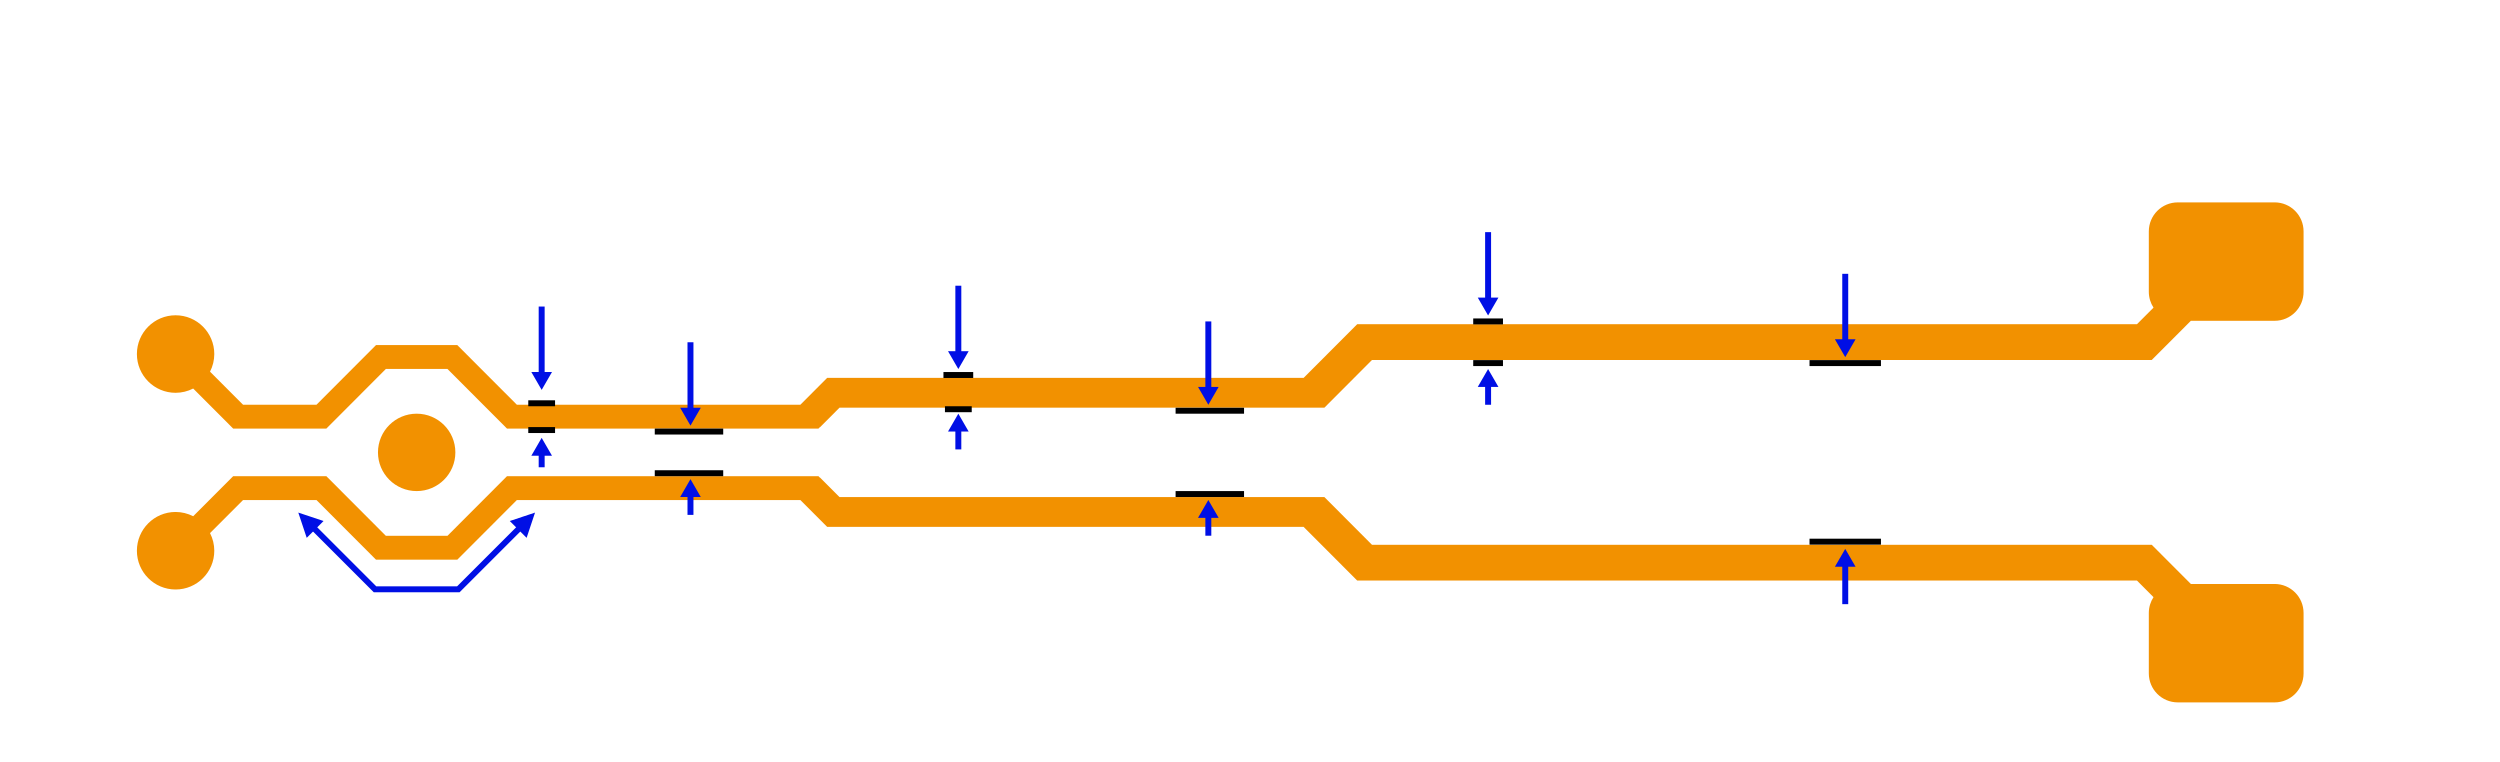
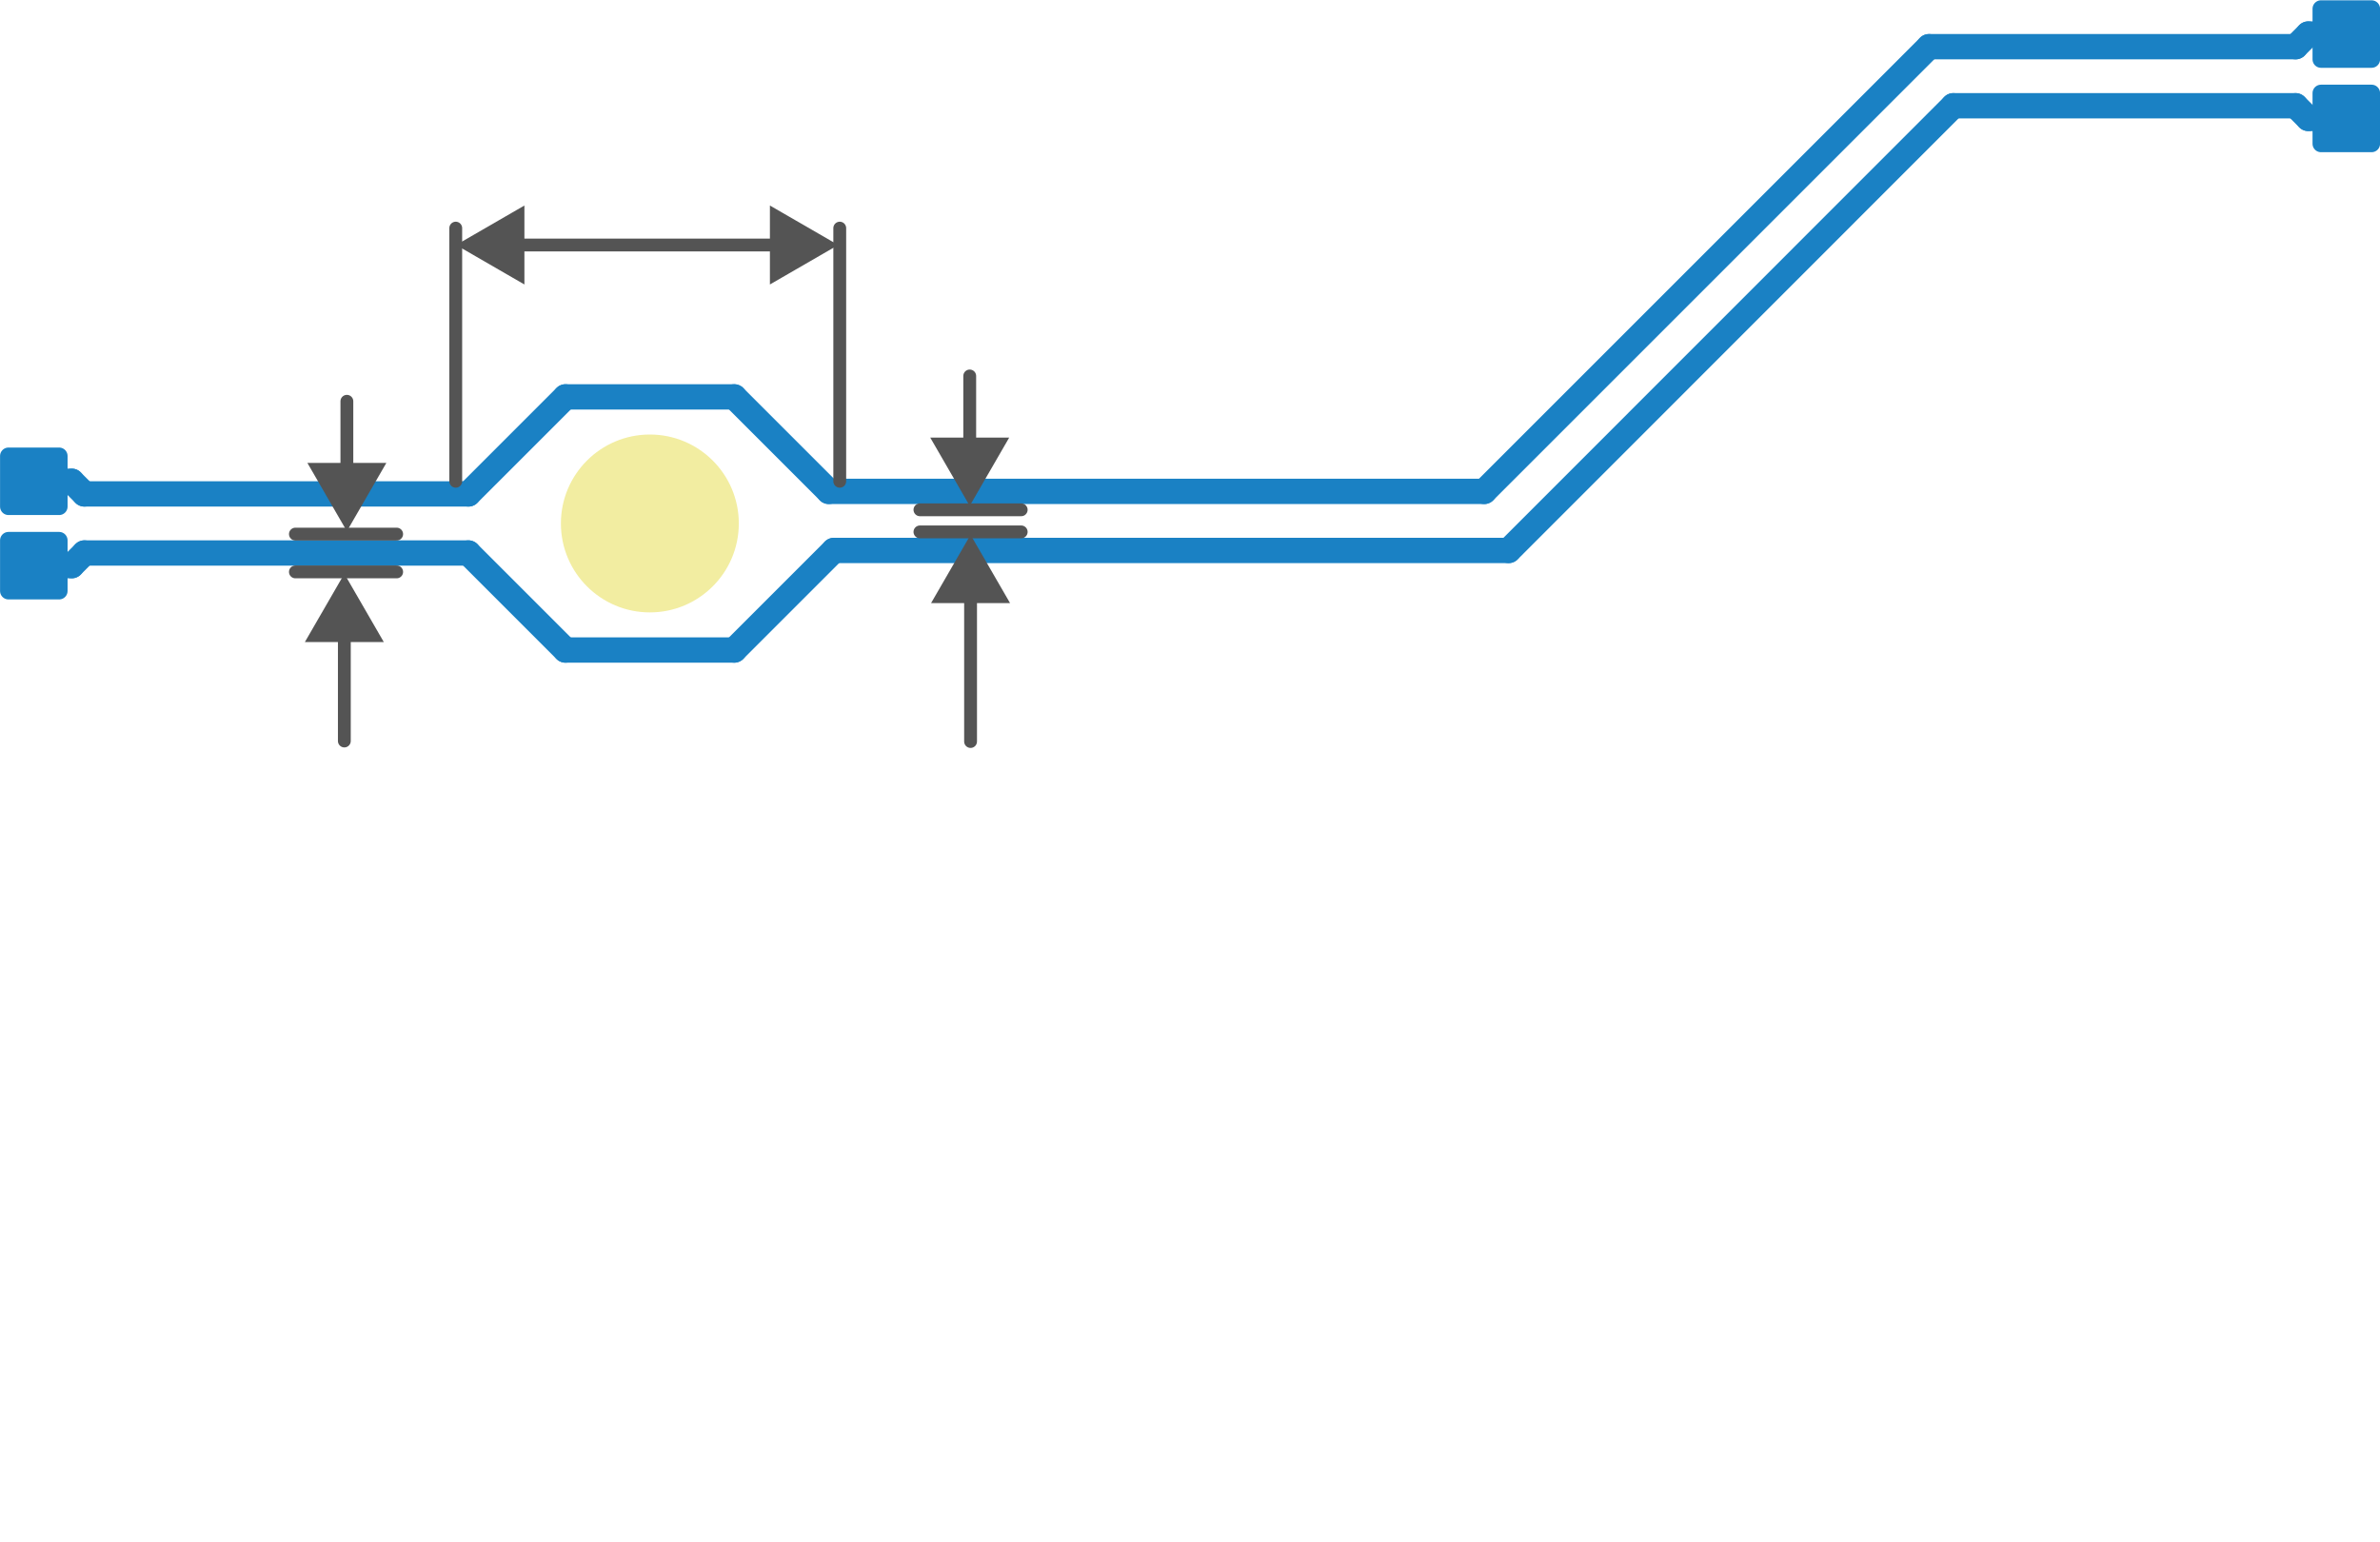
- <svg xmlns="http://www.w3.org/2000/svg" width="840" height="256" viewBox="0 0 222.25 67.733" version="1.1" id="svg5" xml:space="preserve">
-   <defs id="defs2">
-     <marker style="overflow:visible" id="marker43377" refX="0" refY="0" orient="auto-start-reverse" markerWidth="4" markerHeight="4" viewBox="0 0 5.324 6.155" preserveAspectRatio="none">
-       <path transform="scale(0.5)" style="fill:context-stroke;fill-rule:evenodd;stroke:context-stroke;stroke-width:1pt" d="M 5.77,0 -2.88,5 V -5 Z" id="path43375" />
+ <svg xmlns="http://www.w3.org/2000/svg" version="1.1" width="423" height="274" viewBox="0 0 14.1 9.13" id="svg10653">
+   <defs id="defs10653">
+     <marker style="overflow:visible" id="marker3" refX="0" refY="0" orient="auto-start-reverse" markerWidth="1" markerHeight="1" viewBox="0 0 1 1" preserveAspectRatio="xMidYMid">
+       <path transform="scale(0.5)" style="fill:context-stroke;fill-rule:evenodd;stroke:context-stroke;stroke-width:1pt" d="M 5.77,0 -2.88,5 V -5 Z" id="path3" />
    </marker>
-     <marker style="overflow:visible" id="marker43161" refX="0" refY="0" orient="auto-start-reverse" markerWidth="4" markerHeight="4" viewBox="0 0 5.324 6.155" preserveAspectRatio="none">
-       <path transform="scale(0.5)" style="fill:context-stroke;fill-rule:evenodd;stroke:context-stroke;stroke-width:1pt" d="M 5.77,0 -2.88,5 V -5 Z" id="path43159" />
+     <marker style="overflow:visible" id="marker1" refX="0" refY="0" orient="auto-start-reverse" markerWidth="1" markerHeight="1" viewBox="0 0 1 1" preserveAspectRatio="xMidYMid">
+       <path transform="scale(0.5)" style="fill:context-stroke;fill-rule:evenodd;stroke:context-stroke;stroke-width:1pt" d="M 5.77,0 -2.88,5 V -5 Z" id="path1" />
    </marker>
-     <marker style="overflow:visible" id="TriangleStart" refX="0" refY="0" orient="auto-start-reverse" markerWidth="3" markerHeight="3.468" viewBox="0 0 5.324 6.155" preserveAspectRatio="xMidYMid">
+     <marker style="overflow:visible" id="Triangle" refX="0" refY="0" orient="auto-start-reverse" markerWidth="1" markerHeight="1" viewBox="0 0 1 1" preserveAspectRatio="xMidYMid">
      <path transform="scale(0.5)" style="fill:context-stroke;fill-rule:evenodd;stroke:context-stroke;stroke-width:1pt" d="M 5.77,0 -2.88,5 V -5 Z" id="path135" />
    </marker>
+     <marker style="overflow:visible" id="marker1-8" refX="0" refY="0" orient="auto-start-reverse" markerWidth="1" markerHeight="1" viewBox="0 0 1 1" preserveAspectRatio="xMidYMid">
+       <path transform="scale(0.5)" style="fill:context-stroke;fill-rule:evenodd;stroke:context-stroke;stroke-width:1pt" d="M 5.77,0 -2.88,5 V -5 Z" id="path1-8" />
+     </marker>
+     <marker style="overflow:visible" id="marker3-6" refX="0" refY="0" orient="auto-start-reverse" markerWidth="1" markerHeight="1" viewBox="0 0 1 1" preserveAspectRatio="xMidYMid">
+       <path transform="scale(0.5)" style="fill:context-stroke;fill-rule:evenodd;stroke:context-stroke;stroke-width:1pt" d="M 5.77,0 -2.88,5 V -5 Z" id="path3-6" />
+     </marker>
  </defs>
-   <g id="layer1" transform="translate(112.1834)" style="display:inline">
-     <path id="path30003" style="color:#000000;display:inline;fill:#f29100;fill-opacity:1;stroke-width:1" d="m 81.425,17.992 c -1.429,0 -2.579,1.153 -2.579,2.584 v 5.36 c 0,0.522 0.154,1.007 0.418,1.412 l -1.472,1.475 H 8.471 l -3.641,3.648 -1.122,1.123 H -38.648 l -2.381,2.385 h -25.207 l -5.293,-5.301 h -7.227 l -5.291,5.301 h -6.531 l -2.934,-2.938 c 0.248,-0.485 0.378,-1.022 0.379,-1.567 0,-1.903 -1.54,-3.446 -3.44,-3.446 -1.9,0 -3.44,1.543 -3.44,3.446 0,1.903 1.54,3.446 3.44,3.446 0.544,-7.81e-4 1.08,-0.131 1.564,-0.38 l 3.554,3.56 h 8.285 l 5.291,-5.301 h 5.475 l 5.291,5.301 h 27.691 l 0.132,-0.133 0.009,0.009 1.729,-1.732 h 41.918 0.266 0.922 l 1.523,-1.526 2.709,-2.716 H 79.106 l 3.478,-3.483 h 7.441 c 1.429,0 2.579,-1.153 2.579,-2.584 v -5.36 c 0,-1.432 -1.15,-2.584 -2.579,-2.584 z" />
-     <circle style="display:inline;opacity:1;fill:#f29100;fill-opacity:1;stroke:none;stroke-width:2.117;stroke-linecap:butt;stroke-linejoin:round;stroke-dasharray:none;paint-order:stroke fill markers" id="circle33683" cx="-34.925" cy="40.217" r="3.44" transform="translate(-40.21667)" />
-     <path id="path40531" style="color:#000000;display:inline;fill:#f29100;fill-opacity:1;stroke-width:1" d="m 81.425,62.442 c -1.429,0 -2.579,-1.153 -2.579,-2.584 v -5.36 c 0,-0.522 0.154,-1.007 0.418,-1.412 l -1.472,-1.475 H 8.471 l -3.641,-3.648 -1.122,-1.123 H -38.648 l -2.381,-2.385 h -25.207 l -5.293,5.301 h -7.227 l -5.291,-5.301 h -6.531 l -2.934,2.938 c 0.248,0.485 0.378,1.022 0.379,1.567 0,1.903 -1.54,3.446 -3.44,3.446 -1.9,0 -3.44,-1.543 -3.44,-3.446 0,-1.903 1.54,-3.446 3.44,-3.446 0.544,7.81e-4 1.08,0.131 1.564,0.38 l 3.554,-3.56 h 8.285 l 5.291,5.301 h 5.475 l 5.291,-5.301 h 27.691 l 0.132,0.133 0.009,-0.009 1.729,1.732 h 41.918 0.266 0.922 l 1.523,1.526 2.709,2.716 H 79.106 l 3.478,3.483 h 7.441 c 1.429,0 2.579,1.153 2.579,2.584 v 5.36 c 0,1.432 -1.15,2.584 -2.579,2.584 z" />
+   <g style="fill:none;stroke:#1a81c4;stroke-width:0.15;stroke-linecap:round;stroke-linejoin:round;stroke-opacity:1" id="g1366" transform="translate(-0.7446849,-0.815889)">
+     <path style="fill:#1a81c4;fill-opacity:1;fill-rule:evenodd;stroke:#1a81c4;stroke-width:0.1;stroke-linecap:round;stroke-linejoin:round;stroke-opacity:1" d="m 0.795,3.516 h 0.3 v 0.3 h -0.3 z" id="path1357" />
+     <path style="fill:#1a81c4;fill-opacity:1;fill-rule:evenodd;stroke:#1a81c4;stroke-width:0.1;stroke-linecap:round;stroke-linejoin:round;stroke-opacity:1" d="m 0.795,4.016 h 0.3 v 0.3 h -0.3 z" id="path1358" />
+     <path style="fill:#1a81c4;fill-opacity:1;fill-rule:evenodd;stroke:#1a81c4;stroke-width:0.1;stroke-linecap:round;stroke-linejoin:round;stroke-opacity:1" d="m 14.495,0.866 h 0.3 V 1.166 h -0.3 z" id="path1363" />
+     <path style="fill:#1a81c4;fill-opacity:1;fill-rule:evenodd;stroke:#1a81c4;stroke-width:0.1;stroke-linecap:round;stroke-linejoin:round;stroke-opacity:1" d="m 14.495,1.366 h 0.3 v 0.3 h -0.3 z" id="path1364" />
  </g>
-   <g id="layer7">
-     <path style="fill:#1a81c4;fill-opacity:1;stroke:#000fe5;stroke-width:0.529;stroke-dasharray:none;stroke-opacity:1;marker-end:url(#TriangleStart);paint-order:markers stroke fill" d="m 48.154,41.54 v -1.556" id="path42017" />
-     <path style="fill:#1a81c4;fill-opacity:1;stroke:#000fe5;stroke-width:0.529;stroke-dasharray:none;stroke-opacity:1;marker-end:url(#TriangleStart);paint-order:markers stroke fill" d="m 107.421,28.575 v 6.35" id="path43563" />
-     <path style="fill:#1a81c4;fill-opacity:1;stroke:#000fe5;stroke-width:0.529;stroke-dasharray:none;stroke-opacity:1;marker-end:url(#TriangleStart);paint-order:markers stroke fill" d="M 107.421,47.625 V 45.508" id="path43565" />
-     <path style="fill:#1a81c4;fill-opacity:1;stroke:#000fe5;stroke-width:0.529;stroke-dasharray:none;stroke-opacity:1;marker-end:url(#TriangleStart);paint-order:markers stroke fill" d="m 164.042,24.342 v 6.35" id="path44453" />
-     <path style="fill:#1a81c4;fill-opacity:1;stroke:#000fe5;stroke-width:0.529;stroke-dasharray:none;stroke-opacity:1;marker-end:url(#TriangleStart);paint-order:markers stroke fill" d="M 164.042,53.71 V 49.853" id="path44455" />
-     <path style="fill:#1a81c4;fill-opacity:1;stroke:#000fe5;stroke-width:0.529;stroke-dasharray:none;stroke-opacity:1;marker-end:url(#TriangleStart);paint-order:markers stroke fill" d="m 48.154,27.252 v 6.35" id="path41314" />
-     <path style="fill:#1a81c4;fill-opacity:1;stroke:#000fe5;stroke-width:0.529;stroke-dasharray:none;stroke-opacity:1;marker-end:url(#TriangleStart);paint-order:markers stroke fill" d="m 61.383,30.427 v 6.35" id="path43033" />
-     <path style="fill:#1a81c4;fill-opacity:1;stroke:#000fe5;stroke-width:0.529;stroke-dasharray:none;stroke-opacity:1;marker-end:url(#TriangleStart);paint-order:markers stroke fill" d="M 61.383,45.773 V 43.656" id="path43035" />
-     <path style="fill:#1a81c4;fill-opacity:1;stroke:#000fe5;stroke-width:0.529;stroke-dasharray:none;stroke-opacity:1;marker-end:url(#TriangleStart);paint-order:markers stroke fill" d="m 85.196,25.4 v 6.35" id="path43531" />
-     <path style="fill:#1a81c4;fill-opacity:1;stroke:#000fe5;stroke-width:0.529;stroke-dasharray:none;stroke-opacity:1;marker-end:url(#TriangleStart);paint-order:markers stroke fill" d="M 85.196,39.952 V 37.835" id="path43533" />
-     <path style="fill:#1a81c4;fill-opacity:1;stroke:#000fe5;stroke-width:0.529;stroke-dasharray:none;stroke-opacity:1;marker-end:url(#TriangleStart);paint-order:markers stroke fill" d="m 132.292,20.637 v 6.35" id="path44345" />
-     <path style="fill:#1a81c4;fill-opacity:1;stroke:#000fe5;stroke-width:0.529;stroke-dasharray:none;stroke-opacity:1;marker-end:url(#TriangleStart);paint-order:markers stroke fill" d="M 132.292,35.983 V 33.867" id="path44347" />
-     <path style="display:inline;fill:#050505;fill-opacity:1;stroke:#000000;stroke-width:0.529;stroke-dasharray:none;paint-order:markers stroke fill;stroke-opacity:1" d="m -25.003,38.232 h 2.381" id="path42082" transform="translate(71.96669)" />
-     <path style="display:inline;fill:none;fill-opacity:1;stroke:#000fe5;stroke-width:0.529;stroke-dasharray:none;marker-start:url(#marker43161);marker-end:url(#marker43377);paint-order:markers stroke fill;stroke-opacity:1" d="m -44.45,46.567 5.821,5.821 h 7.408 l 5.821,-5.821" id="path43103" transform="translate(71.96669)" />
+   <g style="fill:none;stroke:#1a81c4;stroke-width:0.15;stroke-linecap:round;stroke-linejoin:round;stroke-opacity:1" id="g1424" transform="translate(-155.65,-63.15)">
+     <path d="m 169.25,63.425 0.075,-0.075" id="path1379" />
+     <path d="M 158.425,66.075 159,65.5" id="path1380" />
+     <path d="m 159,65.5 h 1" id="path1381" />
+     <path d="m 155.85,66 h 0.225" id="path1382" />
+     <path d="M 167.078,63.425 H 169.25" id="path1383" />
+     <path d="M 158.425,66.425 159,67" id="path1384" />
+     <path d="m 160,65.5 0.56,0.56" id="path1385" />
+     <path d="m 160.56,66.06 h 3.883" id="path1386" />
+     <path d="m 156.15,66.075 h 2.275" id="path1387" />
+     <path d="m 156.075,66 0.075,0.075" id="path1388" />
+     <path d="M 164.443,66.06 167.078,63.425" id="path1389" />
+     <path d="m 169.325,63.35 h 0.225" id="path1390" />
+     <path d="m 155.85,66.5 h 0.225" id="path1391" />
+     <path d="m 156.075,66.5 0.075,-0.075" id="path1392" />
+     <path d="m 169.25,63.775 0.075,0.075" id="path1393" />
+     <path d="m 156.15,66.425 h 2.275" id="path1394" />
+     <path d="m 159,67 h 1" id="path1395" />
+     <path d="m 160,67 0.59,-0.59" id="path1396" />
+     <path d="m 160.59,66.41 h 3.997" id="path1397" />
+     <path d="m 169.325,63.85 h 0.225" id="path1398" />
+     <path d="M 164.588,66.41 167.222,63.775" id="path1399" />
+     <path d="M 167.222,63.775 H 169.25" id="path1400" />
  </g>
-   <g id="layer2" style="display:inline" transform="translate(71.96669)">
-     <path style="fill:#050505;fill-opacity:1;stroke:#000000;stroke-width:0.529;stroke-dasharray:none;paint-order:markers stroke fill;stroke-opacity:1" d="m -25.003,35.851 h 2.381" id="path42080" />
-     <path style="fill:#050505;fill-opacity:1;stroke:#000000;stroke-width:0.529;stroke-dasharray:none;stroke-opacity:1;paint-order:markers stroke fill" d="m -13.758,38.365 h 6.085" id="path43045" />
-     <path style="fill:#050505;fill-opacity:1;stroke:#000000;stroke-width:0.529;stroke-dasharray:none;stroke-opacity:1;paint-order:markers stroke fill" d="m -13.758,42.069 h 6.085" id="path43047" />
-     <path style="fill:#050505;fill-opacity:1;stroke:#000000;stroke-width:0.529;stroke-dasharray:none;stroke-opacity:1;paint-order:markers stroke fill" d="m 11.906,33.338 h 2.646" id="path43535" />
-     <path style="fill:#050505;fill-opacity:1;stroke:#000000;stroke-width:0.529;stroke-dasharray:none;paint-order:markers stroke fill;stroke-opacity:1" d="m 12.039,36.38 h 2.381" id="path43537" />
-     <path style="fill:#050505;fill-opacity:1;stroke:#000000;stroke-width:0.529;stroke-dasharray:none;stroke-opacity:1;paint-order:markers stroke fill" d="m 32.544,36.513 h 6.085" id="path43567" />
-     <path style="fill:#050505;fill-opacity:1;stroke:#000000;stroke-width:0.529;stroke-dasharray:none;stroke-opacity:1;paint-order:markers stroke fill" d="m 32.544,43.921 h 6.085" id="path43569" />
-     <path style="fill:#050505;fill-opacity:1;stroke:#000000;stroke-width:0.529;stroke-dasharray:none;stroke-opacity:1;paint-order:markers stroke fill" d="M 59.002,28.575 H 61.648" id="path44349" />
-     <path style="fill:#050505;fill-opacity:1;stroke:#000000;stroke-width:0.529;stroke-dasharray:none;stroke-opacity:1;paint-order:markers stroke fill" d="M 59.002,32.279 H 61.648" id="path44351" />
-     <path style="fill:#050505;fill-opacity:1;stroke:#000000;stroke-width:0.529;stroke-dasharray:none;stroke-opacity:1;paint-order:markers stroke fill" d="m 88.9,32.279 h 6.35" id="path44461" />
-     <path style="fill:#050505;fill-opacity:1;stroke:#000000;stroke-width:0.529;stroke-dasharray:none;stroke-opacity:1;paint-order:markers stroke fill" d="m 88.9,48.154 h 6.35" id="path44463" />
+   <g style="fill:#f2eda1;fill-opacity:1;stroke:none" id="g1498" transform="translate(-155.65,-63.15)">
+     <circle cx="159.5" cy="66.25" r="0.527" id="circle1497" />
+   </g>
+   <g style="fill:none;stroke:#545454;stroke-width:0.1;stroke-linecap:round;stroke-linejoin:round;stroke-opacity:1" id="g9762" transform="translate(-155.65,-63.15)">
+     <path d="M 157.4,66.313 H 158" id="path9746" style="stroke-width:0.076;stroke-dasharray:none" />
+     <path d="M 157.4,66.537 H 158" id="path9747" style="stroke-width:0.076;stroke-dasharray:none" />
+     <path d="m 158.622,64.6 h 1.724" id="path9752" style="stroke-width:0.076;stroke-dasharray:none;marker-start:url(#Triangle);marker-end:url(#marker1)" />
+     <path d="M 158.35,66 V 64.5" id="path9753" style="stroke-width:0.076;stroke-dasharray:none" />
+     <path d="M 160.625,66 V 64.5" id="path9754" style="stroke-width:0.076;stroke-dasharray:none" />
+     <path d="m 161.1,66.169 h 0.6" id="path9755" style="stroke-width:0.076;stroke-dasharray:none" />
+     <path d="m 161.1,66.3 h 0.6" id="path9756" style="stroke-width:0.076;stroke-dasharray:none" />
+     <path d="m 161.395,65.876 v -0.5" id="path9757" style="stroke-width:0.076;stroke-dasharray:none;marker-start:url(#marker1)" />
+     <path d="m 161.4,66.587 v 0.955" id="path9758" style="stroke-width:0.076;stroke-dasharray:none;marker-start:url(#marker3)" />
+     <path d="m 157.705,66.026 v -0.5" id="path9757-5" style="fill:none;stroke:#545454;stroke-width:0.076;stroke-linecap:round;stroke-linejoin:round;stroke-dasharray:none;stroke-opacity:1;marker-start:url(#marker1-8)" />
+     <path d="m 157.69,66.818 v 0.721" id="path9758-8" style="fill:none;stroke:#545454;stroke-width:0.076;stroke-linecap:round;stroke-linejoin:round;stroke-dasharray:none;stroke-opacity:1;marker-start:url(#marker3-6)" />
  </g>
</svg>
